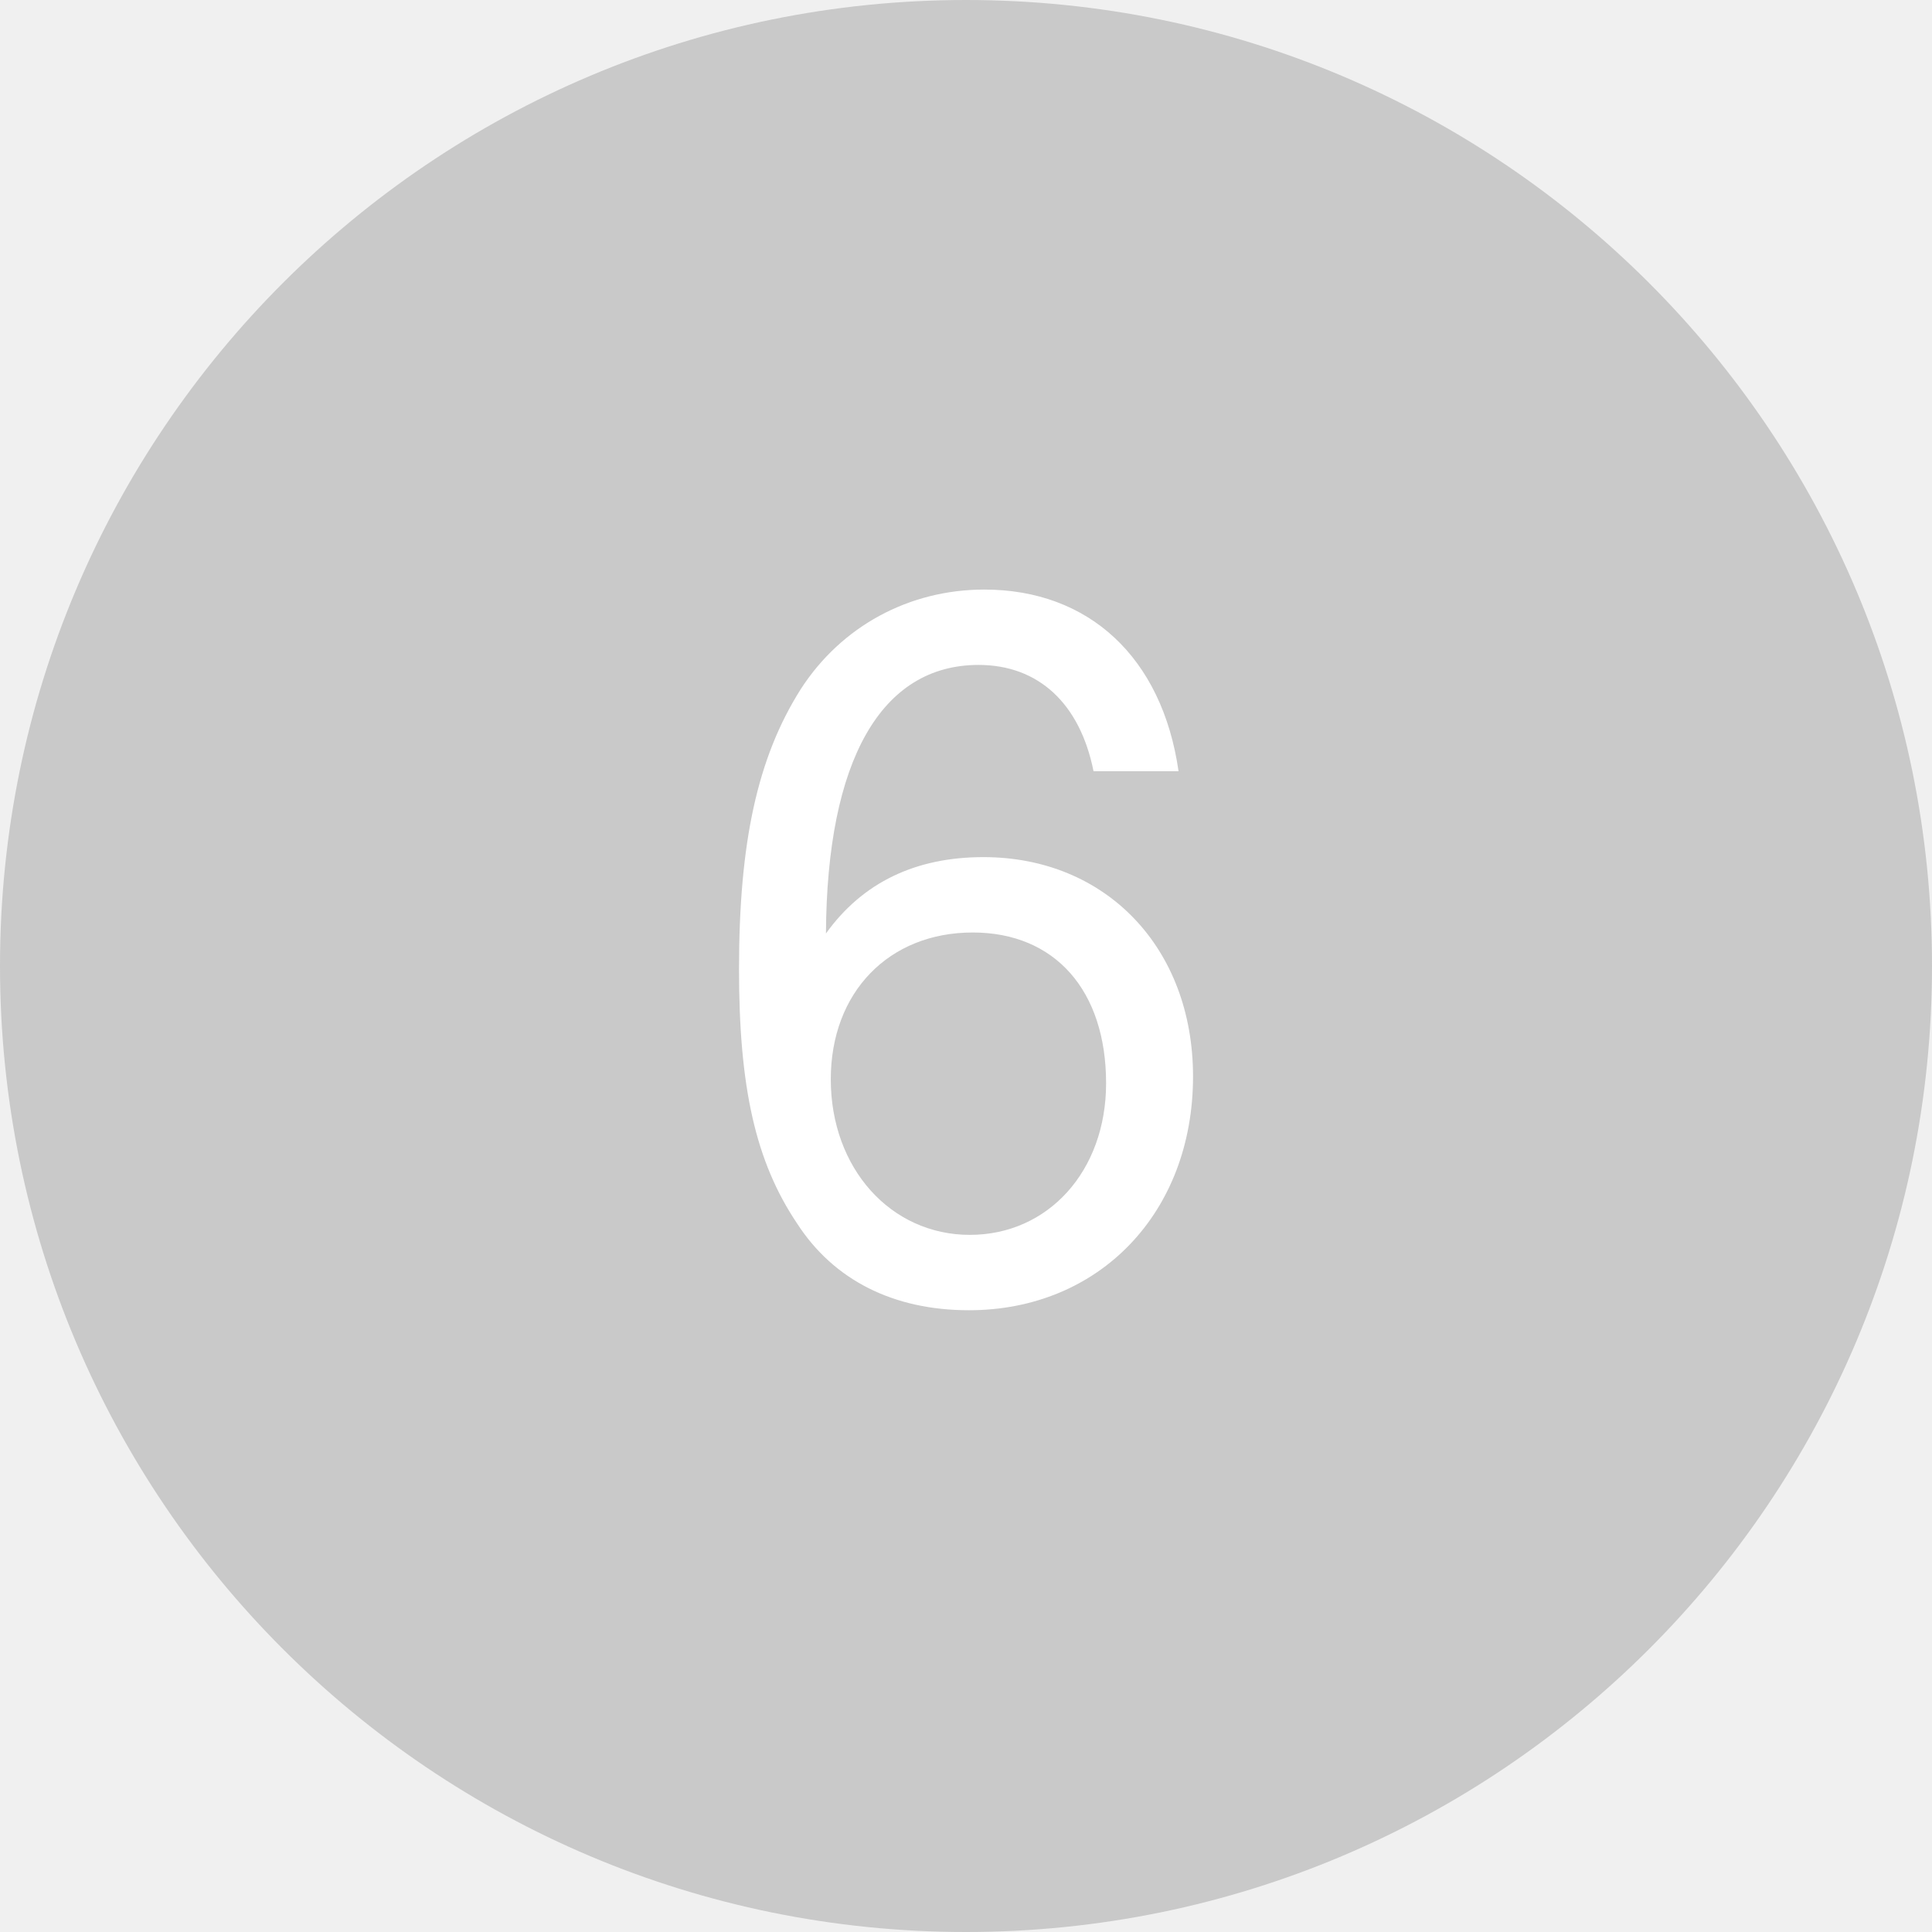
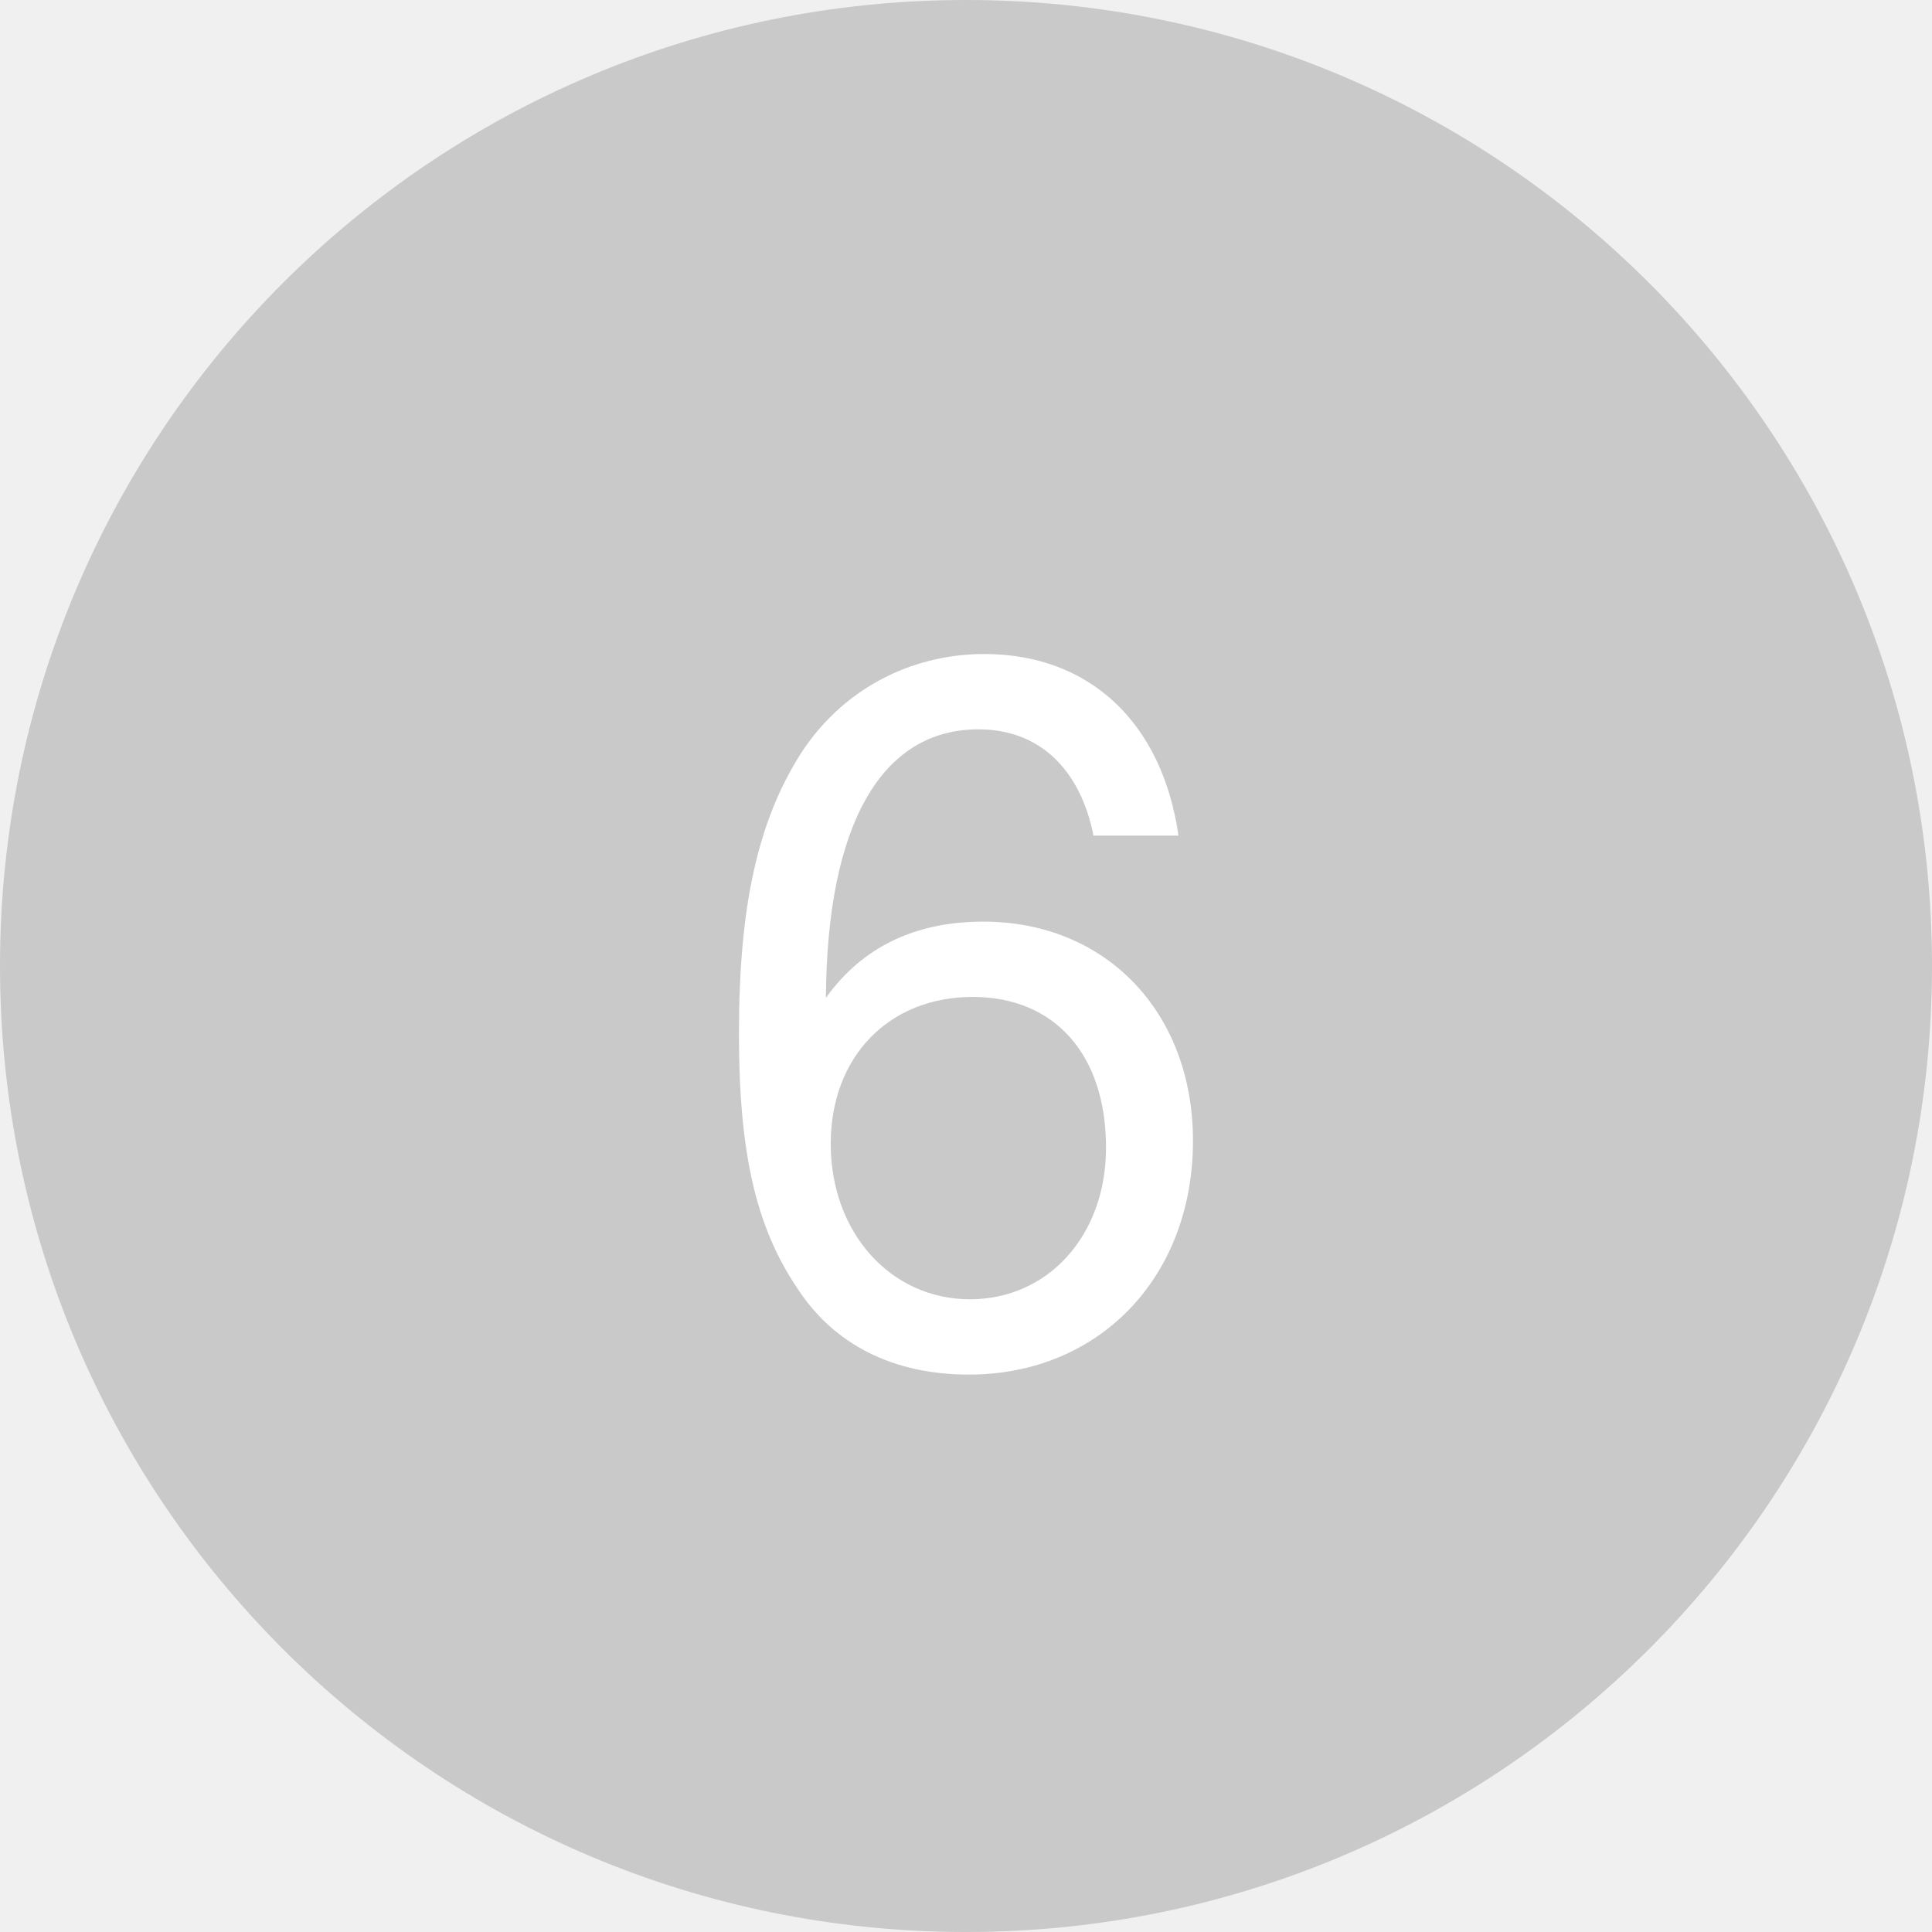
- <svg xmlns="http://www.w3.org/2000/svg" width="300px" height="300px" viewBox="0 0 300 300" overflow="hidden">
-   <circle cx="50%" cy="50%" r="50%" fill="#C9C9C9" stroke="none" />
-   <text x="150" y="200" fill="#fff" text-anchor="middle" font-family="'Helvetica Neue', Helvetica, Arial, sans-serif" font-size="150px" font-weight="lighter">
+ <svg xmlns="http://www.w3.org/2000/svg" viewBox="0 0 200 200" overflow="hidden">
+   <circle cx="50%" cy="50%" r="100px" fill="#C9C9C9" stroke="none" />
+   <text x="100" y="140" fill="#fff" text-anchor="middle" font-family="'Helvetica Neue', Helvetica, Arial, sans-serif" font-size="100px" font-weight="lighter">
    6
  </text>
</svg>
